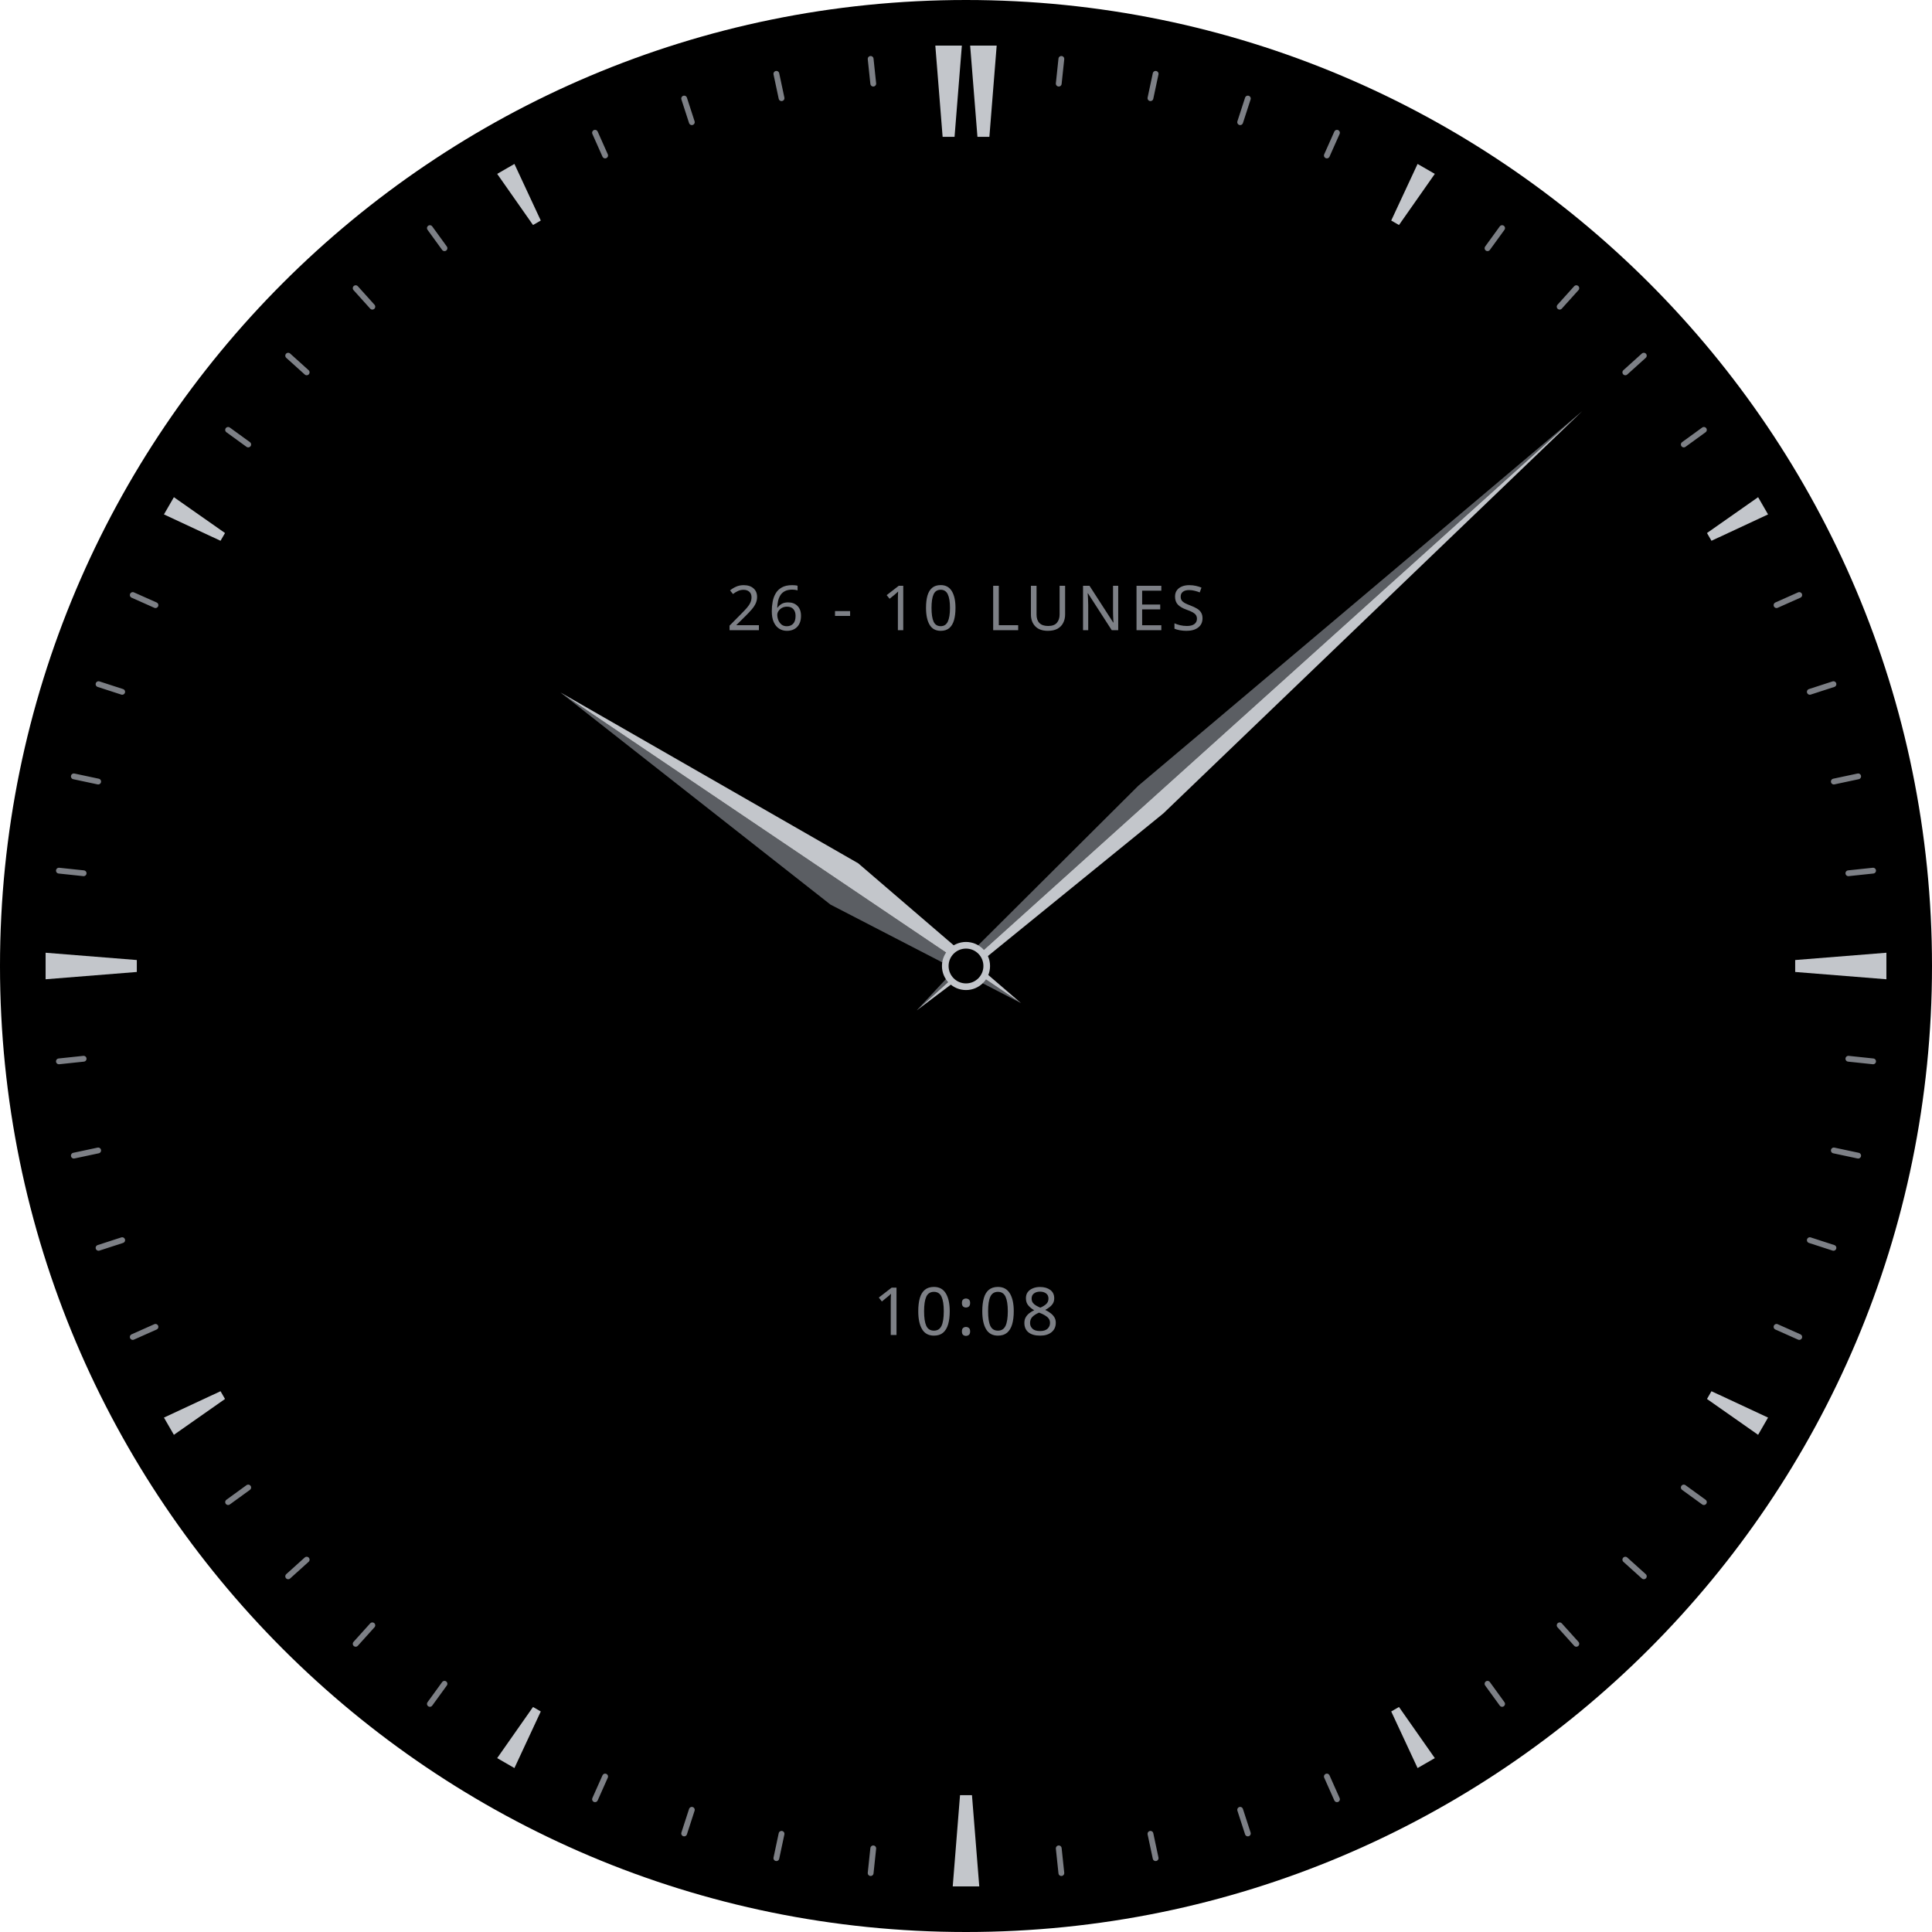
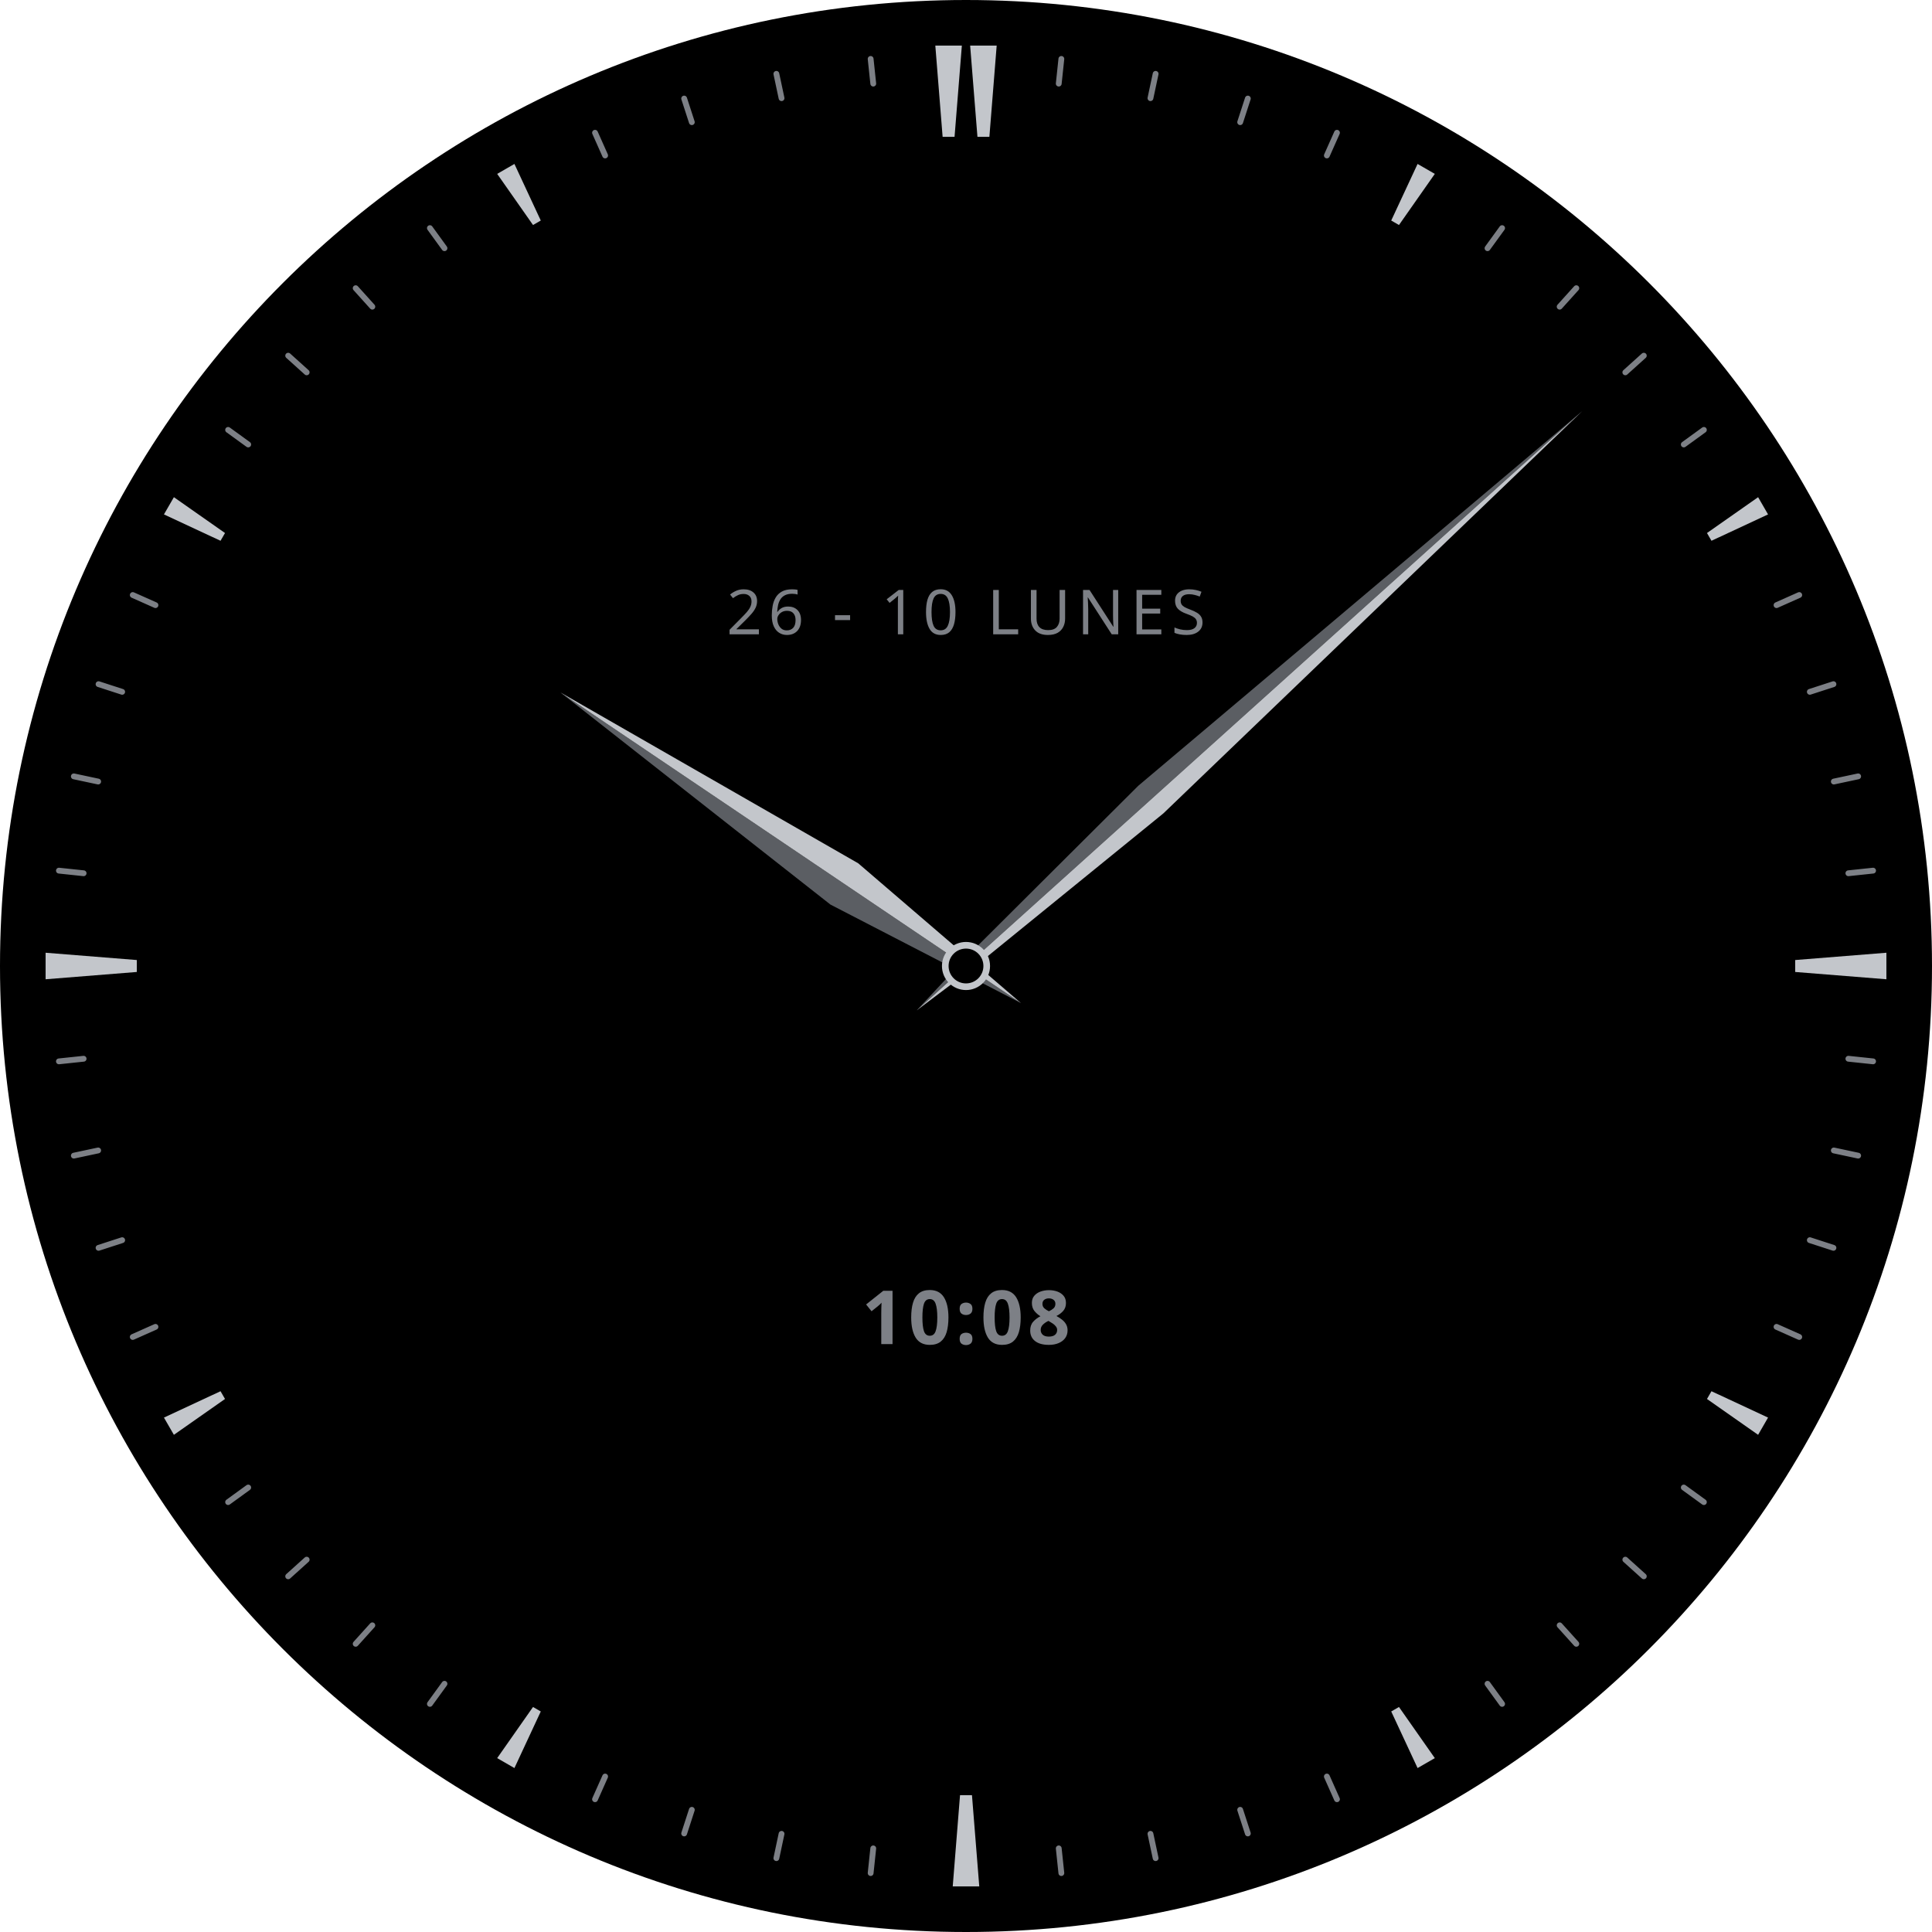
<svg xmlns="http://www.w3.org/2000/svg" width="466" height="466" viewBox="0 0 466 466">
  <defs>
    <clipPath id="esfera">
      <circle cx="233.0" cy="233.0" r="233.0" />
    </clipPath>
    <radialGradient id="fondo" cx="50%" cy="44%" r="60%">
      <stop offset="0" stop-color="#121212" />
      <stop offset="1" stop-color="#000000" />
    </radialGradient>
    <radialGradient id="fume" cx="50%" cy="48%" r="50%">
      <stop offset=".45" stop-color="#000" stop-opacity="0" />
-       <stop offset="1" stop-color="#000" stop-opacity=".7" />
+       <stop offset="1" stop-color="#000" stop-opacity="0.7" />
    </radialGradient>
+     <filter id="halo" x="-30%" y="-60%" width="160%" height="220%">
+       <feDropShadow dx="0" dy="0" stdDeviation="1.1" flood-color="#000" flood-opacity=".6" />
+     </filter>
    <linearGradient id="metalV" x1="0" y1="0" x2="0" y2="1">
      <stop offset="0" stop-color="#ffffff" />
      <stop offset=".55" stop-color="#c4c8ce" />
      <stop offset="1" stop-color="#5f646c" />
    </linearGradient>
    <linearGradient id="metalClaro" x1="0" y1="0" x2="1" y2="0">
      <stop offset="0" stop-color="#c4c8ce" />
      <stop offset="1" stop-color="#ffffff" />
    </linearGradient>
    <linearGradient id="metalOscuro" x1="0" y1="0" x2="1" y2="0">
      <stop offset="0" stop-color="#5f646c" />
      <stop offset="1" stop-color="#c4c8ce" />
    </linearGradient>
    <linearGradient id="franja" x1="0" y1="0" x2="1" y2="0">
      <stop offset="0" stop-color="#fff" stop-opacity="0" />
      <stop offset=".5" stop-color="#fff" stop-opacity=".07" />
      <stop offset="1" stop-color="#000" stop-opacity=".08" />
    </linearGradient>
    <filter id="grano" x="0" y="0" width="100%" height="100%">
      <feTurbulence type="fractalNoise" baseFrequency=".85" numOctaves="2" seed="7" />
      <feColorMatrix values="0 0 0 0 0  0 0 0 0 0  0 0 0 0 0  0 0 0 .22 0" />
    </filter>
    <filter id="sombra" x="-50%" y="-50%" width="200%" height="200%">
      <feDropShadow dx="1.5" dy="2.5" stdDeviation="1.6" flood-color="#000" flood-opacity=".38" />
    </filter>
  </defs>
  <circle cx="233.0" cy="233.0" r="233.0" fill="#000" />
  <path transform="rotate(0 233.0 233.0)" d="M225.6,11.0 L232.0,11.0 L230.24,33.0 L227.36,33.0 Z" fill="#c3c6cb" />
  <path transform="rotate(0 233.0 233.0)" d="M234.0,11.0 L240.4,11.0 L238.64,33.0 L235.76,33.0 Z" fill="#c3c6cb" />
  <line x1="255.37" y1="20.17" x2="256.00" y2="14.21" stroke="#7d8086" stroke-width="1.4" stroke-linecap="round" />
  <line x1="277.49" y1="23.68" x2="278.74" y2="17.81" stroke="#7d8086" stroke-width="1.4" stroke-linecap="round" />
  <line x1="299.13" y1="29.47" x2="300.98" y2="23.77" stroke="#7d8086" stroke-width="1.4" stroke-linecap="round" />
  <line x1="320.04" y1="37.50" x2="322.48" y2="32.02" stroke="#7d8086" stroke-width="1.4" stroke-linecap="round" />
  <path transform="rotate(30 233.0 233.0)" d="M230.6,11.0 L235.4,11.0 L234.08,26.0 L231.92,26.0 Z" fill="#c3c6cb" />
  <line x1="358.79" y1="59.87" x2="362.31" y2="55.02" stroke="#7d8086" stroke-width="1.4" stroke-linecap="round" />
  <line x1="376.19" y1="73.97" x2="380.21" y2="69.51" stroke="#7d8086" stroke-width="1.4" stroke-linecap="round" />
  <line x1="392.03" y1="89.81" x2="396.49" y2="85.79" stroke="#7d8086" stroke-width="1.4" stroke-linecap="round" />
  <line x1="406.13" y1="107.21" x2="410.98" y2="103.69" stroke="#7d8086" stroke-width="1.4" stroke-linecap="round" />
  <path transform="rotate(60 233.0 233.0)" d="M230.6,11.0 L235.4,11.0 L234.08,26.0 L231.92,26.0 Z" fill="#c3c6cb" />
  <line x1="428.50" y1="145.96" x2="433.98" y2="143.52" stroke="#7d8086" stroke-width="1.4" stroke-linecap="round" />
  <line x1="436.53" y1="166.87" x2="442.23" y2="165.02" stroke="#7d8086" stroke-width="1.4" stroke-linecap="round" />
  <line x1="442.32" y1="188.51" x2="448.19" y2="187.26" stroke="#7d8086" stroke-width="1.4" stroke-linecap="round" />
  <line x1="445.83" y1="210.63" x2="451.79" y2="210.00" stroke="#7d8086" stroke-width="1.4" stroke-linecap="round" />
  <path transform="rotate(90 233.0 233.0)" d="M229.8,11.0 L236.2,11.0 L234.44,33.0 L231.56,33.0 Z" fill="#c3c6cb" />
  <line x1="445.83" y1="255.37" x2="451.79" y2="256.00" stroke="#7d8086" stroke-width="1.4" stroke-linecap="round" />
  <line x1="442.32" y1="277.49" x2="448.19" y2="278.74" stroke="#7d8086" stroke-width="1.4" stroke-linecap="round" />
  <line x1="436.53" y1="299.13" x2="442.23" y2="300.98" stroke="#7d8086" stroke-width="1.4" stroke-linecap="round" />
  <line x1="428.50" y1="320.04" x2="433.98" y2="322.48" stroke="#7d8086" stroke-width="1.4" stroke-linecap="round" />
  <path transform="rotate(120 233.0 233.0)" d="M230.6,11.0 L235.4,11.0 L234.08,26.0 L231.92,26.0 Z" fill="#c3c6cb" />
  <line x1="406.13" y1="358.79" x2="410.98" y2="362.31" stroke="#7d8086" stroke-width="1.4" stroke-linecap="round" />
  <line x1="392.03" y1="376.19" x2="396.49" y2="380.21" stroke="#7d8086" stroke-width="1.4" stroke-linecap="round" />
  <line x1="376.19" y1="392.03" x2="380.21" y2="396.49" stroke="#7d8086" stroke-width="1.4" stroke-linecap="round" />
  <line x1="358.79" y1="406.13" x2="362.31" y2="410.98" stroke="#7d8086" stroke-width="1.4" stroke-linecap="round" />
  <path transform="rotate(150 233.0 233.0)" d="M230.6,11.0 L235.4,11.0 L234.08,26.0 L231.92,26.0 Z" fill="#c3c6cb" />
  <line x1="320.04" y1="428.50" x2="322.48" y2="433.98" stroke="#7d8086" stroke-width="1.4" stroke-linecap="round" />
  <line x1="299.13" y1="436.53" x2="300.98" y2="442.23" stroke="#7d8086" stroke-width="1.4" stroke-linecap="round" />
  <line x1="277.49" y1="442.32" x2="278.74" y2="448.19" stroke="#7d8086" stroke-width="1.4" stroke-linecap="round" />
  <line x1="255.37" y1="445.83" x2="256.00" y2="451.79" stroke="#7d8086" stroke-width="1.4" stroke-linecap="round" />
  <path transform="rotate(180 233.0 233.0)" d="M229.8,11.0 L236.2,11.0 L234.44,33.0 L231.56,33.0 Z" fill="#c3c6cb" />
  <line x1="210.63" y1="445.83" x2="210.00" y2="451.79" stroke="#7d8086" stroke-width="1.4" stroke-linecap="round" />
  <line x1="188.51" y1="442.32" x2="187.26" y2="448.19" stroke="#7d8086" stroke-width="1.4" stroke-linecap="round" />
  <line x1="166.87" y1="436.53" x2="165.02" y2="442.23" stroke="#7d8086" stroke-width="1.4" stroke-linecap="round" />
  <line x1="145.96" y1="428.50" x2="143.52" y2="433.98" stroke="#7d8086" stroke-width="1.4" stroke-linecap="round" />
  <path transform="rotate(210 233.0 233.0)" d="M230.6,11.0 L235.4,11.0 L234.08,26.0 L231.92,26.0 Z" fill="#c3c6cb" />
  <line x1="107.21" y1="406.13" x2="103.69" y2="410.98" stroke="#7d8086" stroke-width="1.4" stroke-linecap="round" />
  <line x1="89.81" y1="392.03" x2="85.79" y2="396.49" stroke="#7d8086" stroke-width="1.4" stroke-linecap="round" />
  <line x1="73.97" y1="376.19" x2="69.51" y2="380.21" stroke="#7d8086" stroke-width="1.4" stroke-linecap="round" />
  <line x1="59.87" y1="358.79" x2="55.02" y2="362.31" stroke="#7d8086" stroke-width="1.4" stroke-linecap="round" />
  <path transform="rotate(240 233.0 233.0)" d="M230.6,11.0 L235.4,11.0 L234.08,26.0 L231.92,26.0 Z" fill="#c3c6cb" />
  <line x1="37.50" y1="320.04" x2="32.02" y2="322.48" stroke="#7d8086" stroke-width="1.4" stroke-linecap="round" />
  <line x1="29.47" y1="299.13" x2="23.77" y2="300.98" stroke="#7d8086" stroke-width="1.4" stroke-linecap="round" />
  <line x1="23.68" y1="277.49" x2="17.81" y2="278.74" stroke="#7d8086" stroke-width="1.4" stroke-linecap="round" />
  <line x1="20.17" y1="255.37" x2="14.21" y2="256.00" stroke="#7d8086" stroke-width="1.4" stroke-linecap="round" />
  <path transform="rotate(270 233.0 233.0)" d="M229.8,11.0 L236.2,11.0 L234.44,33.0 L231.56,33.0 Z" fill="#c3c6cb" />
  <line x1="20.17" y1="210.63" x2="14.21" y2="210.00" stroke="#7d8086" stroke-width="1.4" stroke-linecap="round" />
  <line x1="23.68" y1="188.51" x2="17.81" y2="187.26" stroke="#7d8086" stroke-width="1.4" stroke-linecap="round" />
  <line x1="29.47" y1="166.87" x2="23.77" y2="165.02" stroke="#7d8086" stroke-width="1.4" stroke-linecap="round" />
  <line x1="37.50" y1="145.96" x2="32.02" y2="143.52" stroke="#7d8086" stroke-width="1.4" stroke-linecap="round" />
  <path transform="rotate(300 233.0 233.0)" d="M230.6,11.0 L235.4,11.0 L234.08,26.0 L231.92,26.0 Z" fill="#c3c6cb" />
  <line x1="59.87" y1="107.21" x2="55.02" y2="103.69" stroke="#7d8086" stroke-width="1.4" stroke-linecap="round" />
  <line x1="73.97" y1="89.81" x2="69.51" y2="85.79" stroke="#7d8086" stroke-width="1.4" stroke-linecap="round" />
  <line x1="89.81" y1="73.97" x2="85.79" y2="69.51" stroke="#7d8086" stroke-width="1.4" stroke-linecap="round" />
  <line x1="107.21" y1="59.87" x2="103.69" y2="55.02" stroke="#7d8086" stroke-width="1.4" stroke-linecap="round" />
  <path transform="rotate(330 233.0 233.0)" d="M230.6,11.0 L235.4,11.0 L234.08,26.0 L231.92,26.0 Z" fill="#c3c6cb" />
  <line x1="145.96" y1="37.50" x2="143.52" y2="32.02" stroke="#7d8086" stroke-width="1.4" stroke-linecap="round" />
  <line x1="166.87" y1="29.47" x2="165.02" y2="23.77" stroke="#7d8086" stroke-width="1.4" stroke-linecap="round" />
  <line x1="188.51" y1="23.68" x2="187.26" y2="17.81" stroke="#7d8086" stroke-width="1.4" stroke-linecap="round" />
  <line x1="210.63" y1="20.17" x2="210.00" y2="14.21" stroke="#7d8086" stroke-width="1.4" stroke-linecap="round" />
-   <text x="233.0" y="152" font-family="Avenir Next" font-weight="500" font-size="15" letter-spacing="1.5" text-anchor="middle" fill="#7d8086">26 - 10   LUNES</text>
-   <text x="233.0" y="322" font-family="Avenir Next" font-weight="500" font-size="16" letter-spacing="1" text-anchor="middle" fill="#7d8086">10:08</text>
+   <text x="233.0" y="153.0" font-family="Avenir Next" font-weight="500" font-size="15" letter-spacing="1.5" text-anchor="middle" fill="#7d8086" opacity="1">26 - 10   LUNES</text>
+   <text x="233.0" y="324.2" font-family="Avenir Next" font-weight="600" font-size="18" letter-spacing="1" text-anchor="middle" fill="#7d8086" opacity="1">10:08</text>
  <g transform="rotate(304.00 233.0 233.0)">
    <path d="M233.00,115.00 L227.00,197.60 L230.90,231.00 L233.00,249.00 Z" fill="#5b5e63" />
    <path d="M233.00,115.00 L239.00,197.60 L235.10,231.00 L233.00,249.00 Z" fill="#c3c6cb" />
  </g>
  <g transform="rotate(48.00 233.0 233.0)">
    <path d="M233.00,33.00 L228.50,173.00 L231.43,231.00 L233.00,249.00 Z" fill="#5b5e63" />
    <path d="M233.00,33.00 L237.50,173.00 L234.57,231.00 L233.00,249.00 Z" fill="#c3c6cb" />
  </g>
  <circle cx="233.0" cy="233.0" r="5" fill="#000" stroke="#c3c6cb" stroke-width="1.6" />
</svg>
